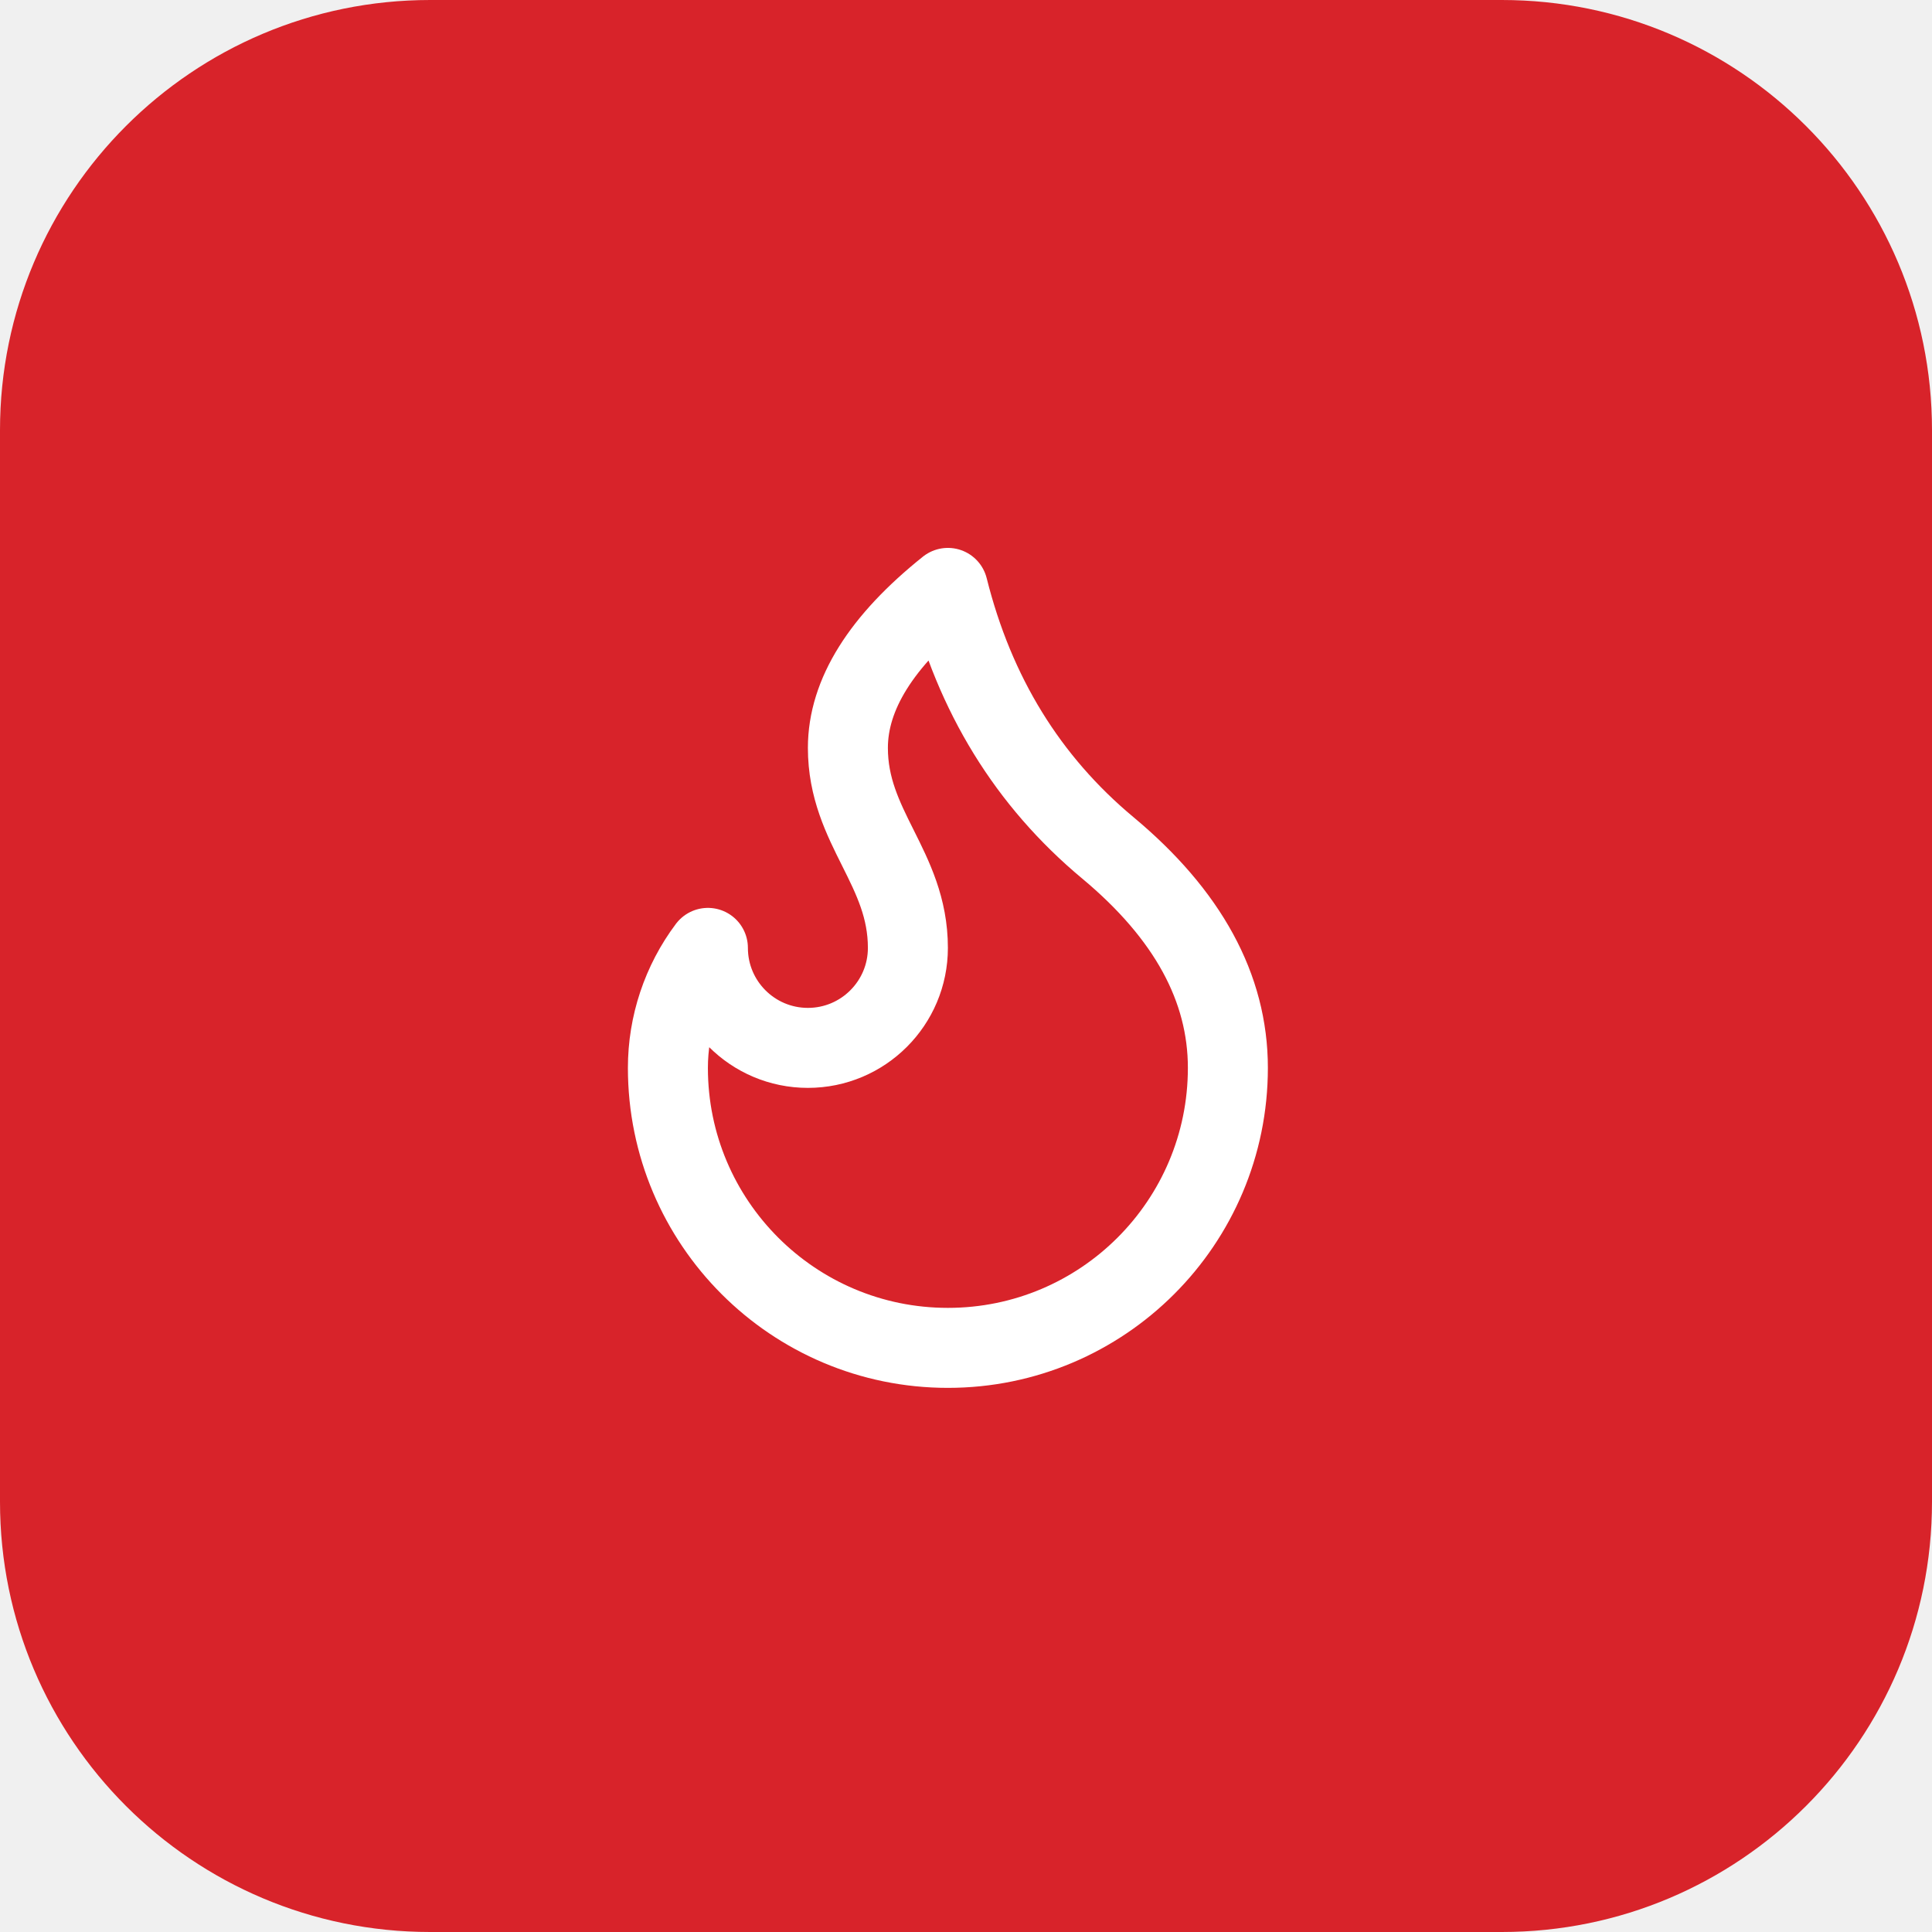
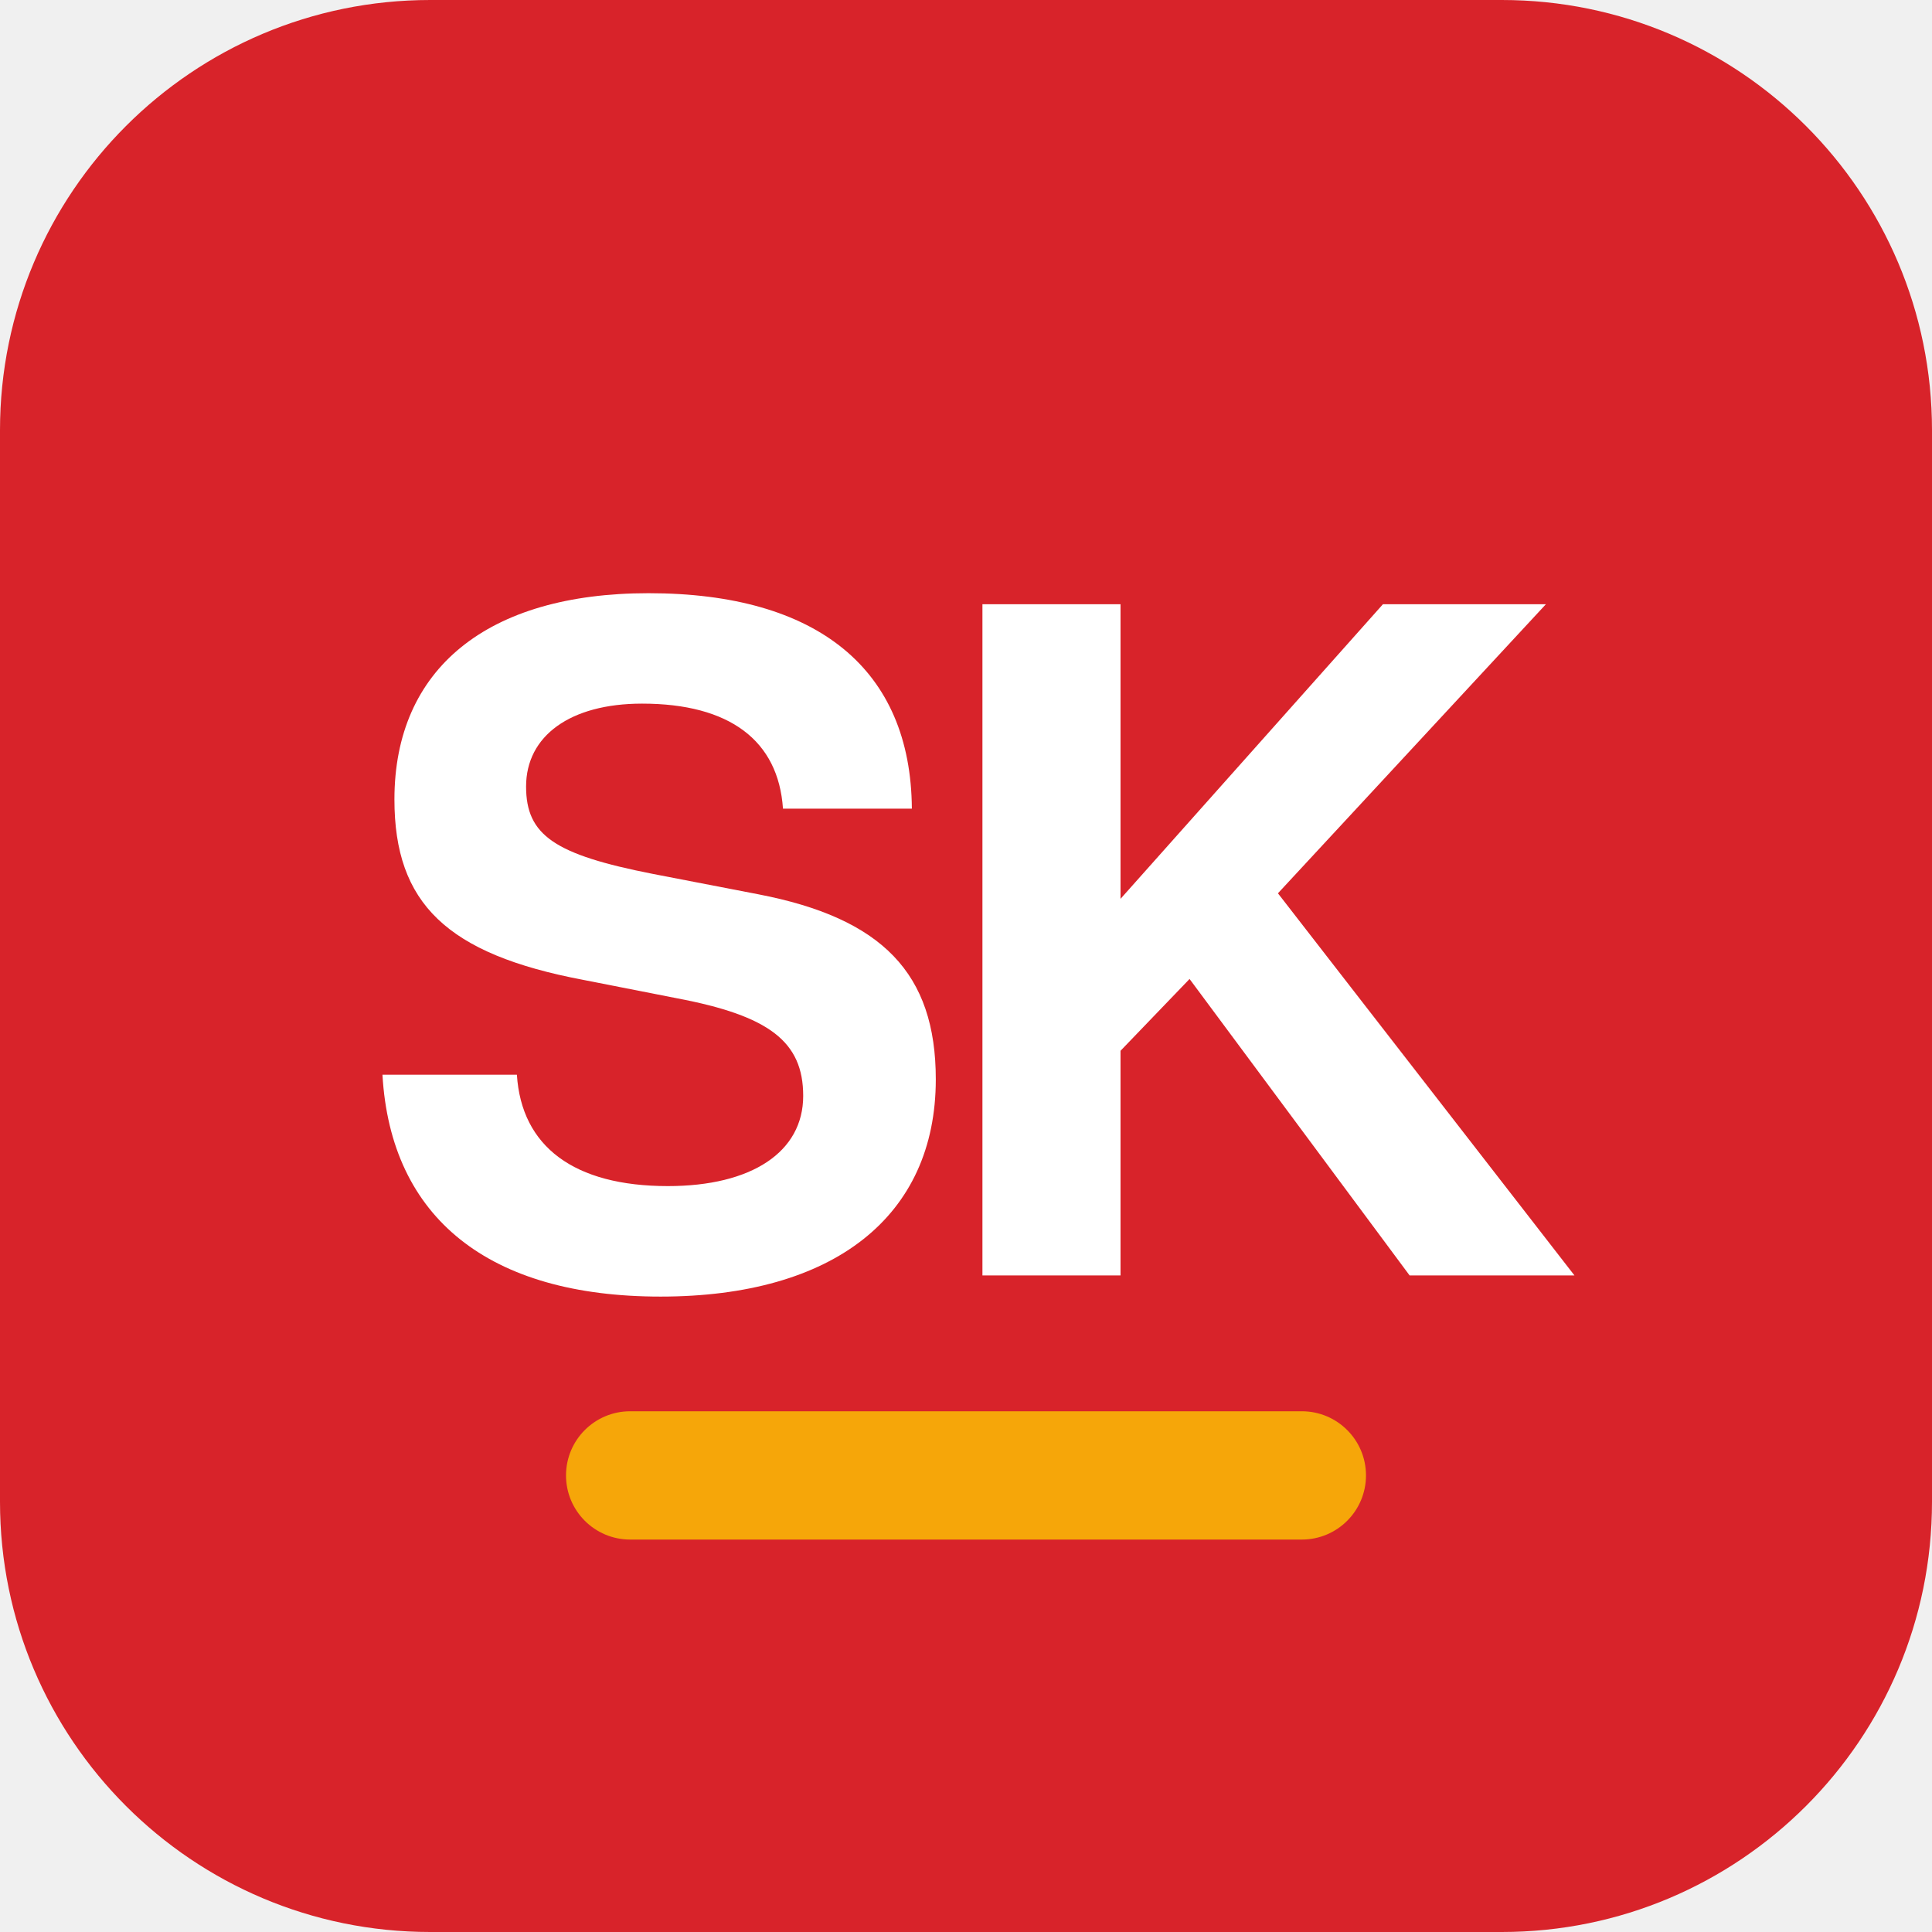
<svg xmlns="http://www.w3.org/2000/svg" viewBox="0 0 512 512" width="512" height="512">
  <rect width="512" height="512" rx="114" fill="#D8232A" />
-   <g transform="translate(124 124) scale(10.6)" fill="none" stroke="#ffffff" stroke-width="2" stroke-linecap="round" stroke-linejoin="round">
-     <path d="M12 3q1 4 4 6.5t3 5.5a1 1 0 0 1-14 0 5 5 0 0 1 1-3 1 1 0 0 0 5 0c0-2-1.5-3-1.5-5q0-2 2.5-4" />
-   </g>
+   <text x="256" y="338" text-anchor="middle" font-family="Archivo, 'Arial Black', Helvetica, sans-serif" font-weight="900" font-size="244" letter-spacing="-14" fill="#ffffff">SK</text>
+   <rect x="150" y="374" width="212" height="34" rx="17" fill="#F6A609" />
</svg>
